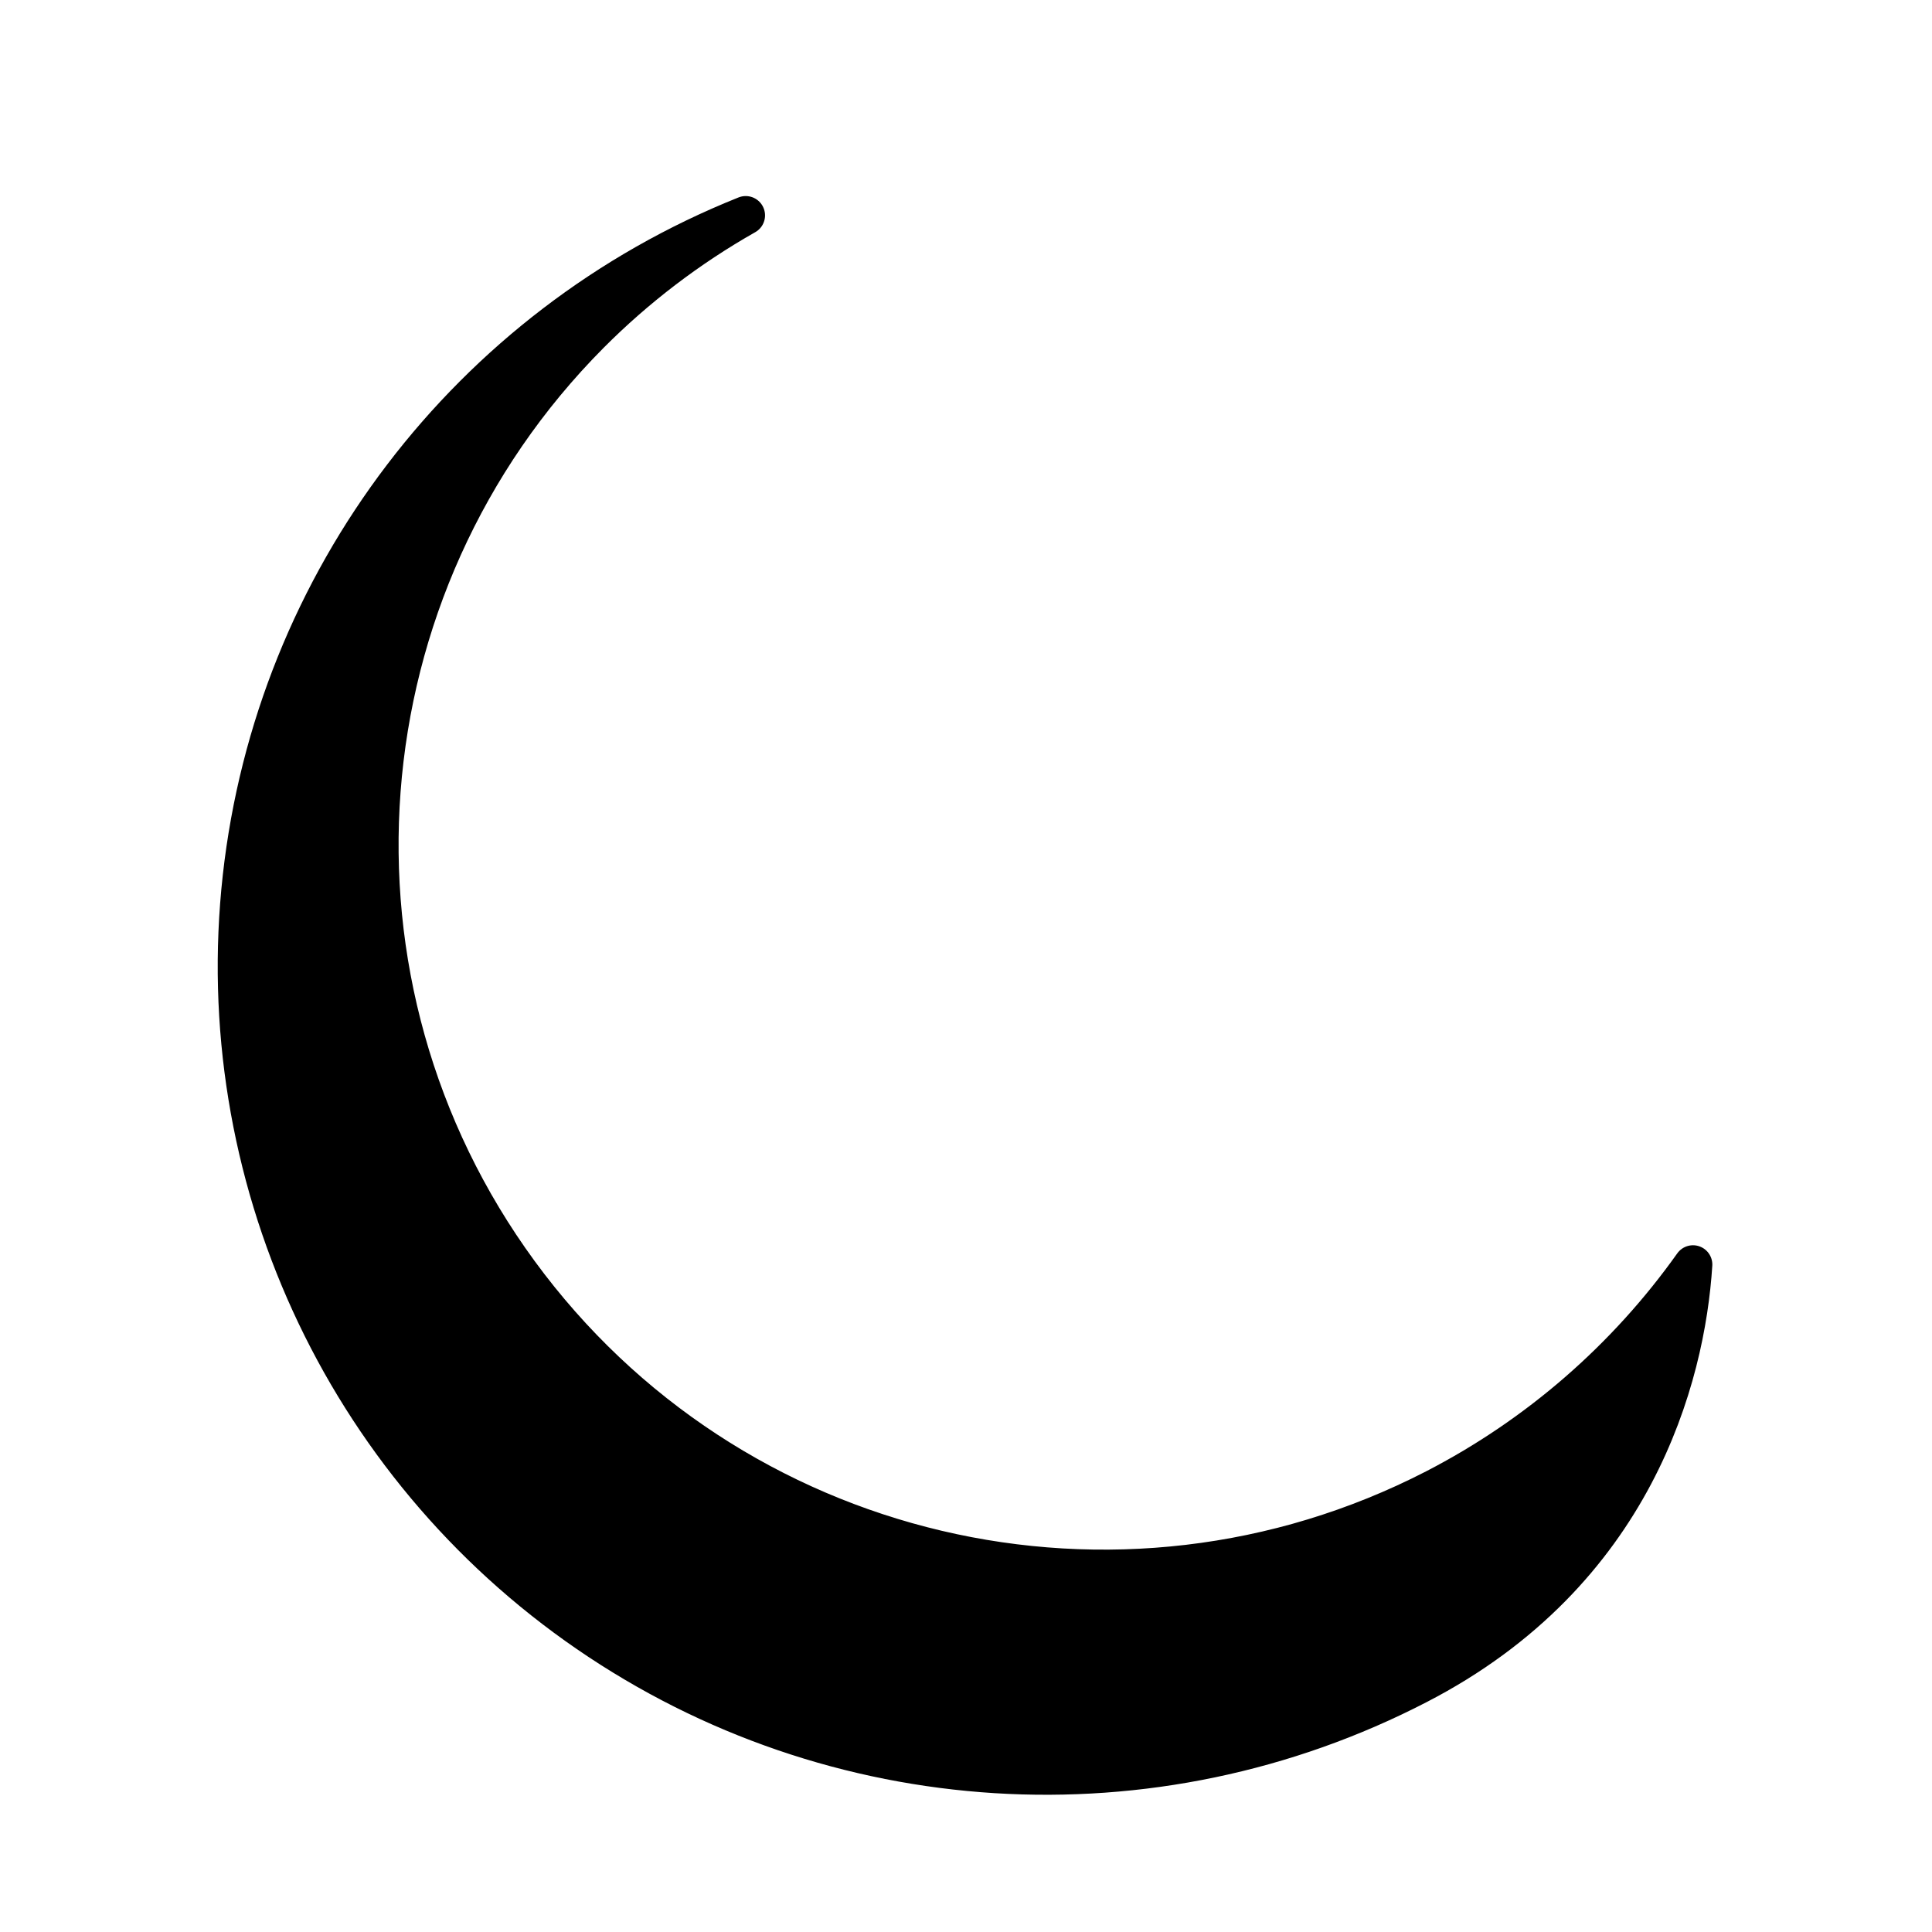
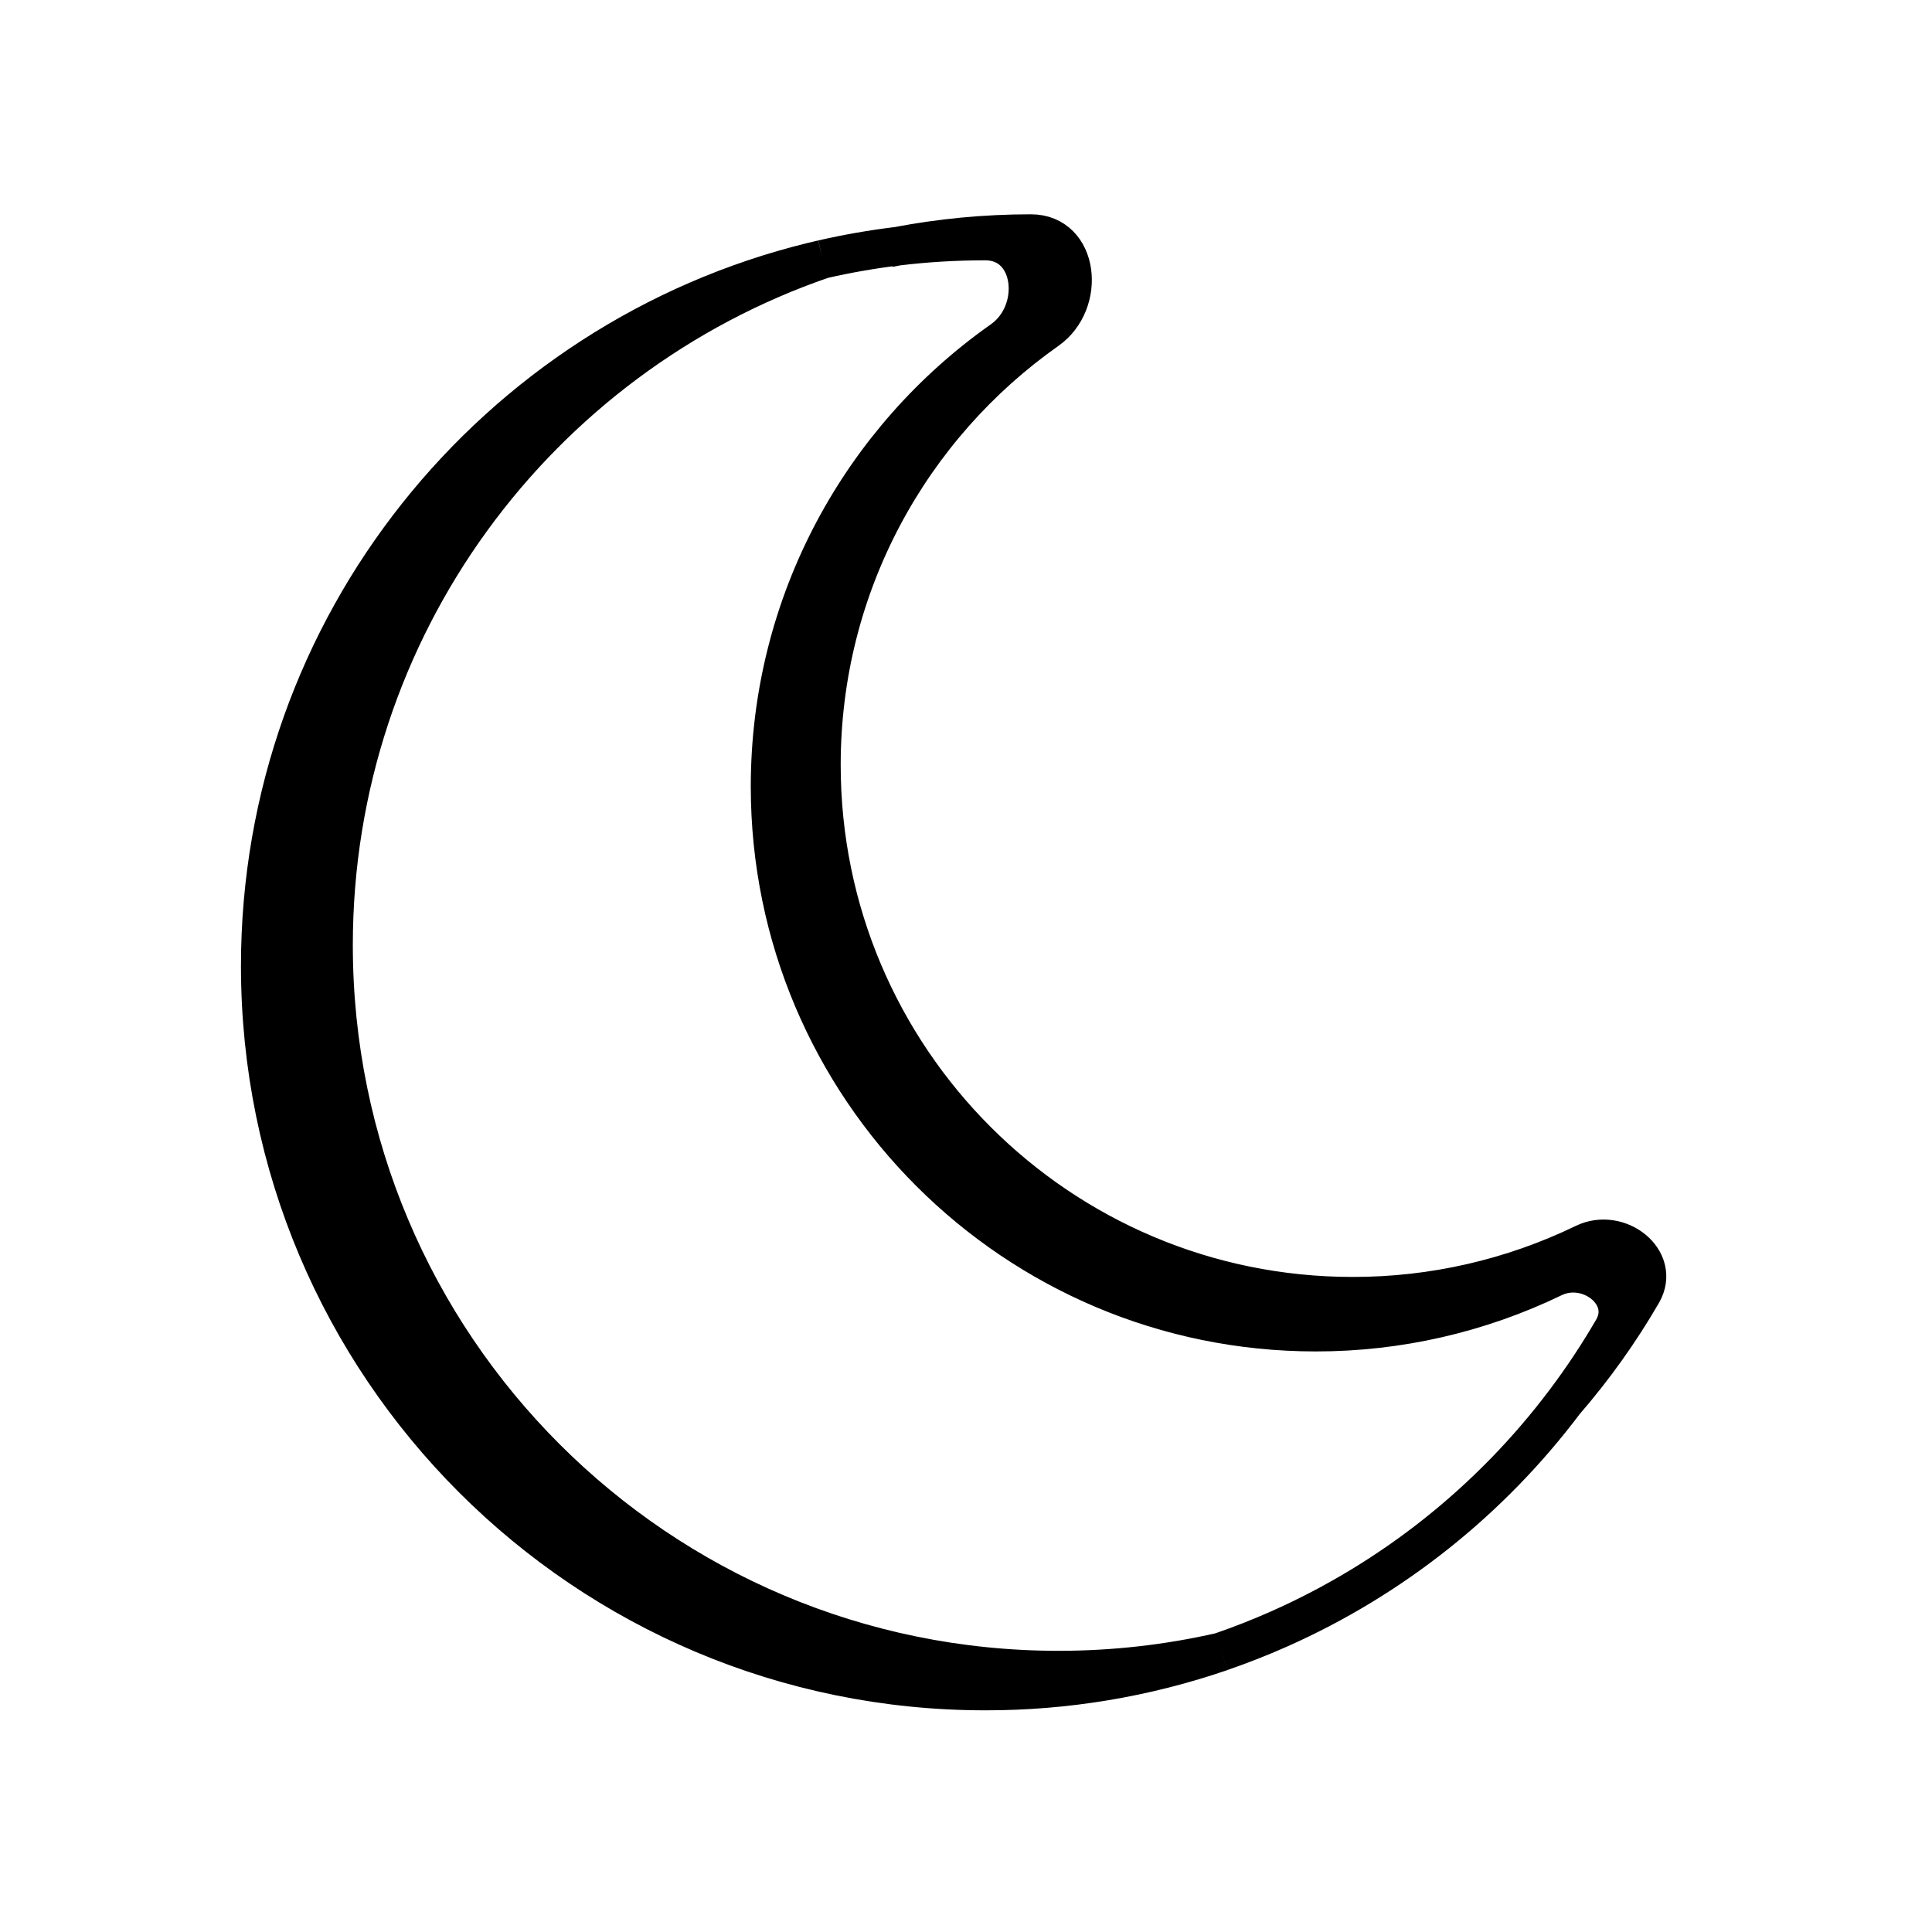
<svg width="50" height="50" fill="none" viewBox="0 0 50 50">
-   <path fill="currentColor" stroke="currentColor" stroke-linecap="round" stroke-linejoin="round" d="M19.299 5.574a18.7 18.7 0 0 0-4.033 3.076A18.74 18.74 0 0 0 37.14 38.521a18.74 18.74 0 0 0 6.675-5.794c-.186 2.918-1.514 7.985-7.121 10.878A20.935 20.935 0 1 1 19.299 5.574" />
+   <path fill="currentColor" d="M19.93 20.356c0 7.798 6.322 14.12 14.12 14.12 2.204 0 4.29-.506 6.15-1.407.917-.444 2.055.446 1.543 1.328a19 19 0 0 1-1.248 1.883 18.3 18.3 0 0 0 2.005-2.81c.498-.86-.61-1.726-1.503-1.293a13.7 13.7 0 0 1-5.99 1.37c-7.593 0-13.75-6.157-13.75-13.75 0-4.652 2.31-8.763 5.844-11.252 1.02-.718.828-2.499-.42-2.499-1.185 0-2.344.113-3.466.328q1.124-.136 2.284-.137c1.282 0 1.48 1.828.432 2.566a14.1 14.1 0 0 0-6 11.553" />
+   <path fill="currentColor" d="M6.736 25c0 10.363 8.4 18.763 18.763 18.763a18.7 18.7 0 0 0 6.106-1.015c-1.354.31-2.763.474-4.21.474-10.363 0-18.763-8.401-18.763-18.764 0-8.225 5.292-15.214 12.657-17.747l-.279.066C12.815 8.789 6.736 16.184 6.736 25" />
+   <path stroke="currentColor" d="M21.29 6.71C13.923 9.245 8.631 16.234 8.631 24.459c0 10.363 8.4 18.764 18.763 18.764 1.447 0 2.857-.164 4.21-.474M21.289 6.71l-.279.066C12.815 8.789 6.736 16.184 6.736 25c0 10.363 8.4 18.763 18.763 18.763a18.7 18.7 0 0 0 6.106-1.015M21.289 6.71q.946-.217 1.926-.337m8.39 36.374q.762-.263 1.493-.587a18.8 18.8 0 0 0 7.397-5.88m0 0a18.3 18.3 0 0 0 2.005-2.81c.498-.86-.61-1.726-1.503-1.293a13.7 13.7 0 0 1-5.99 1.37c-7.593 0-13.75-6.157-13.75-13.75 0-4.652 2.31-8.763 5.844-11.252 1.02-.718.828-2.499-.42-2.499-1.185 0-2.344.113-3.466.328m17.28 29.906q.68-.902 1.249-1.883c.51-.882-.627-1.772-1.544-1.328a14.1 14.1 0 0 1-6.15 1.406c-7.798 0-14.12-6.321-14.12-14.119 0-4.776 2.372-8.998 6-11.553 1.05-.738.851-2.566-.43-2.566q-1.161 0-2.285.137m-.209.042.21-.042" />
</svg>
